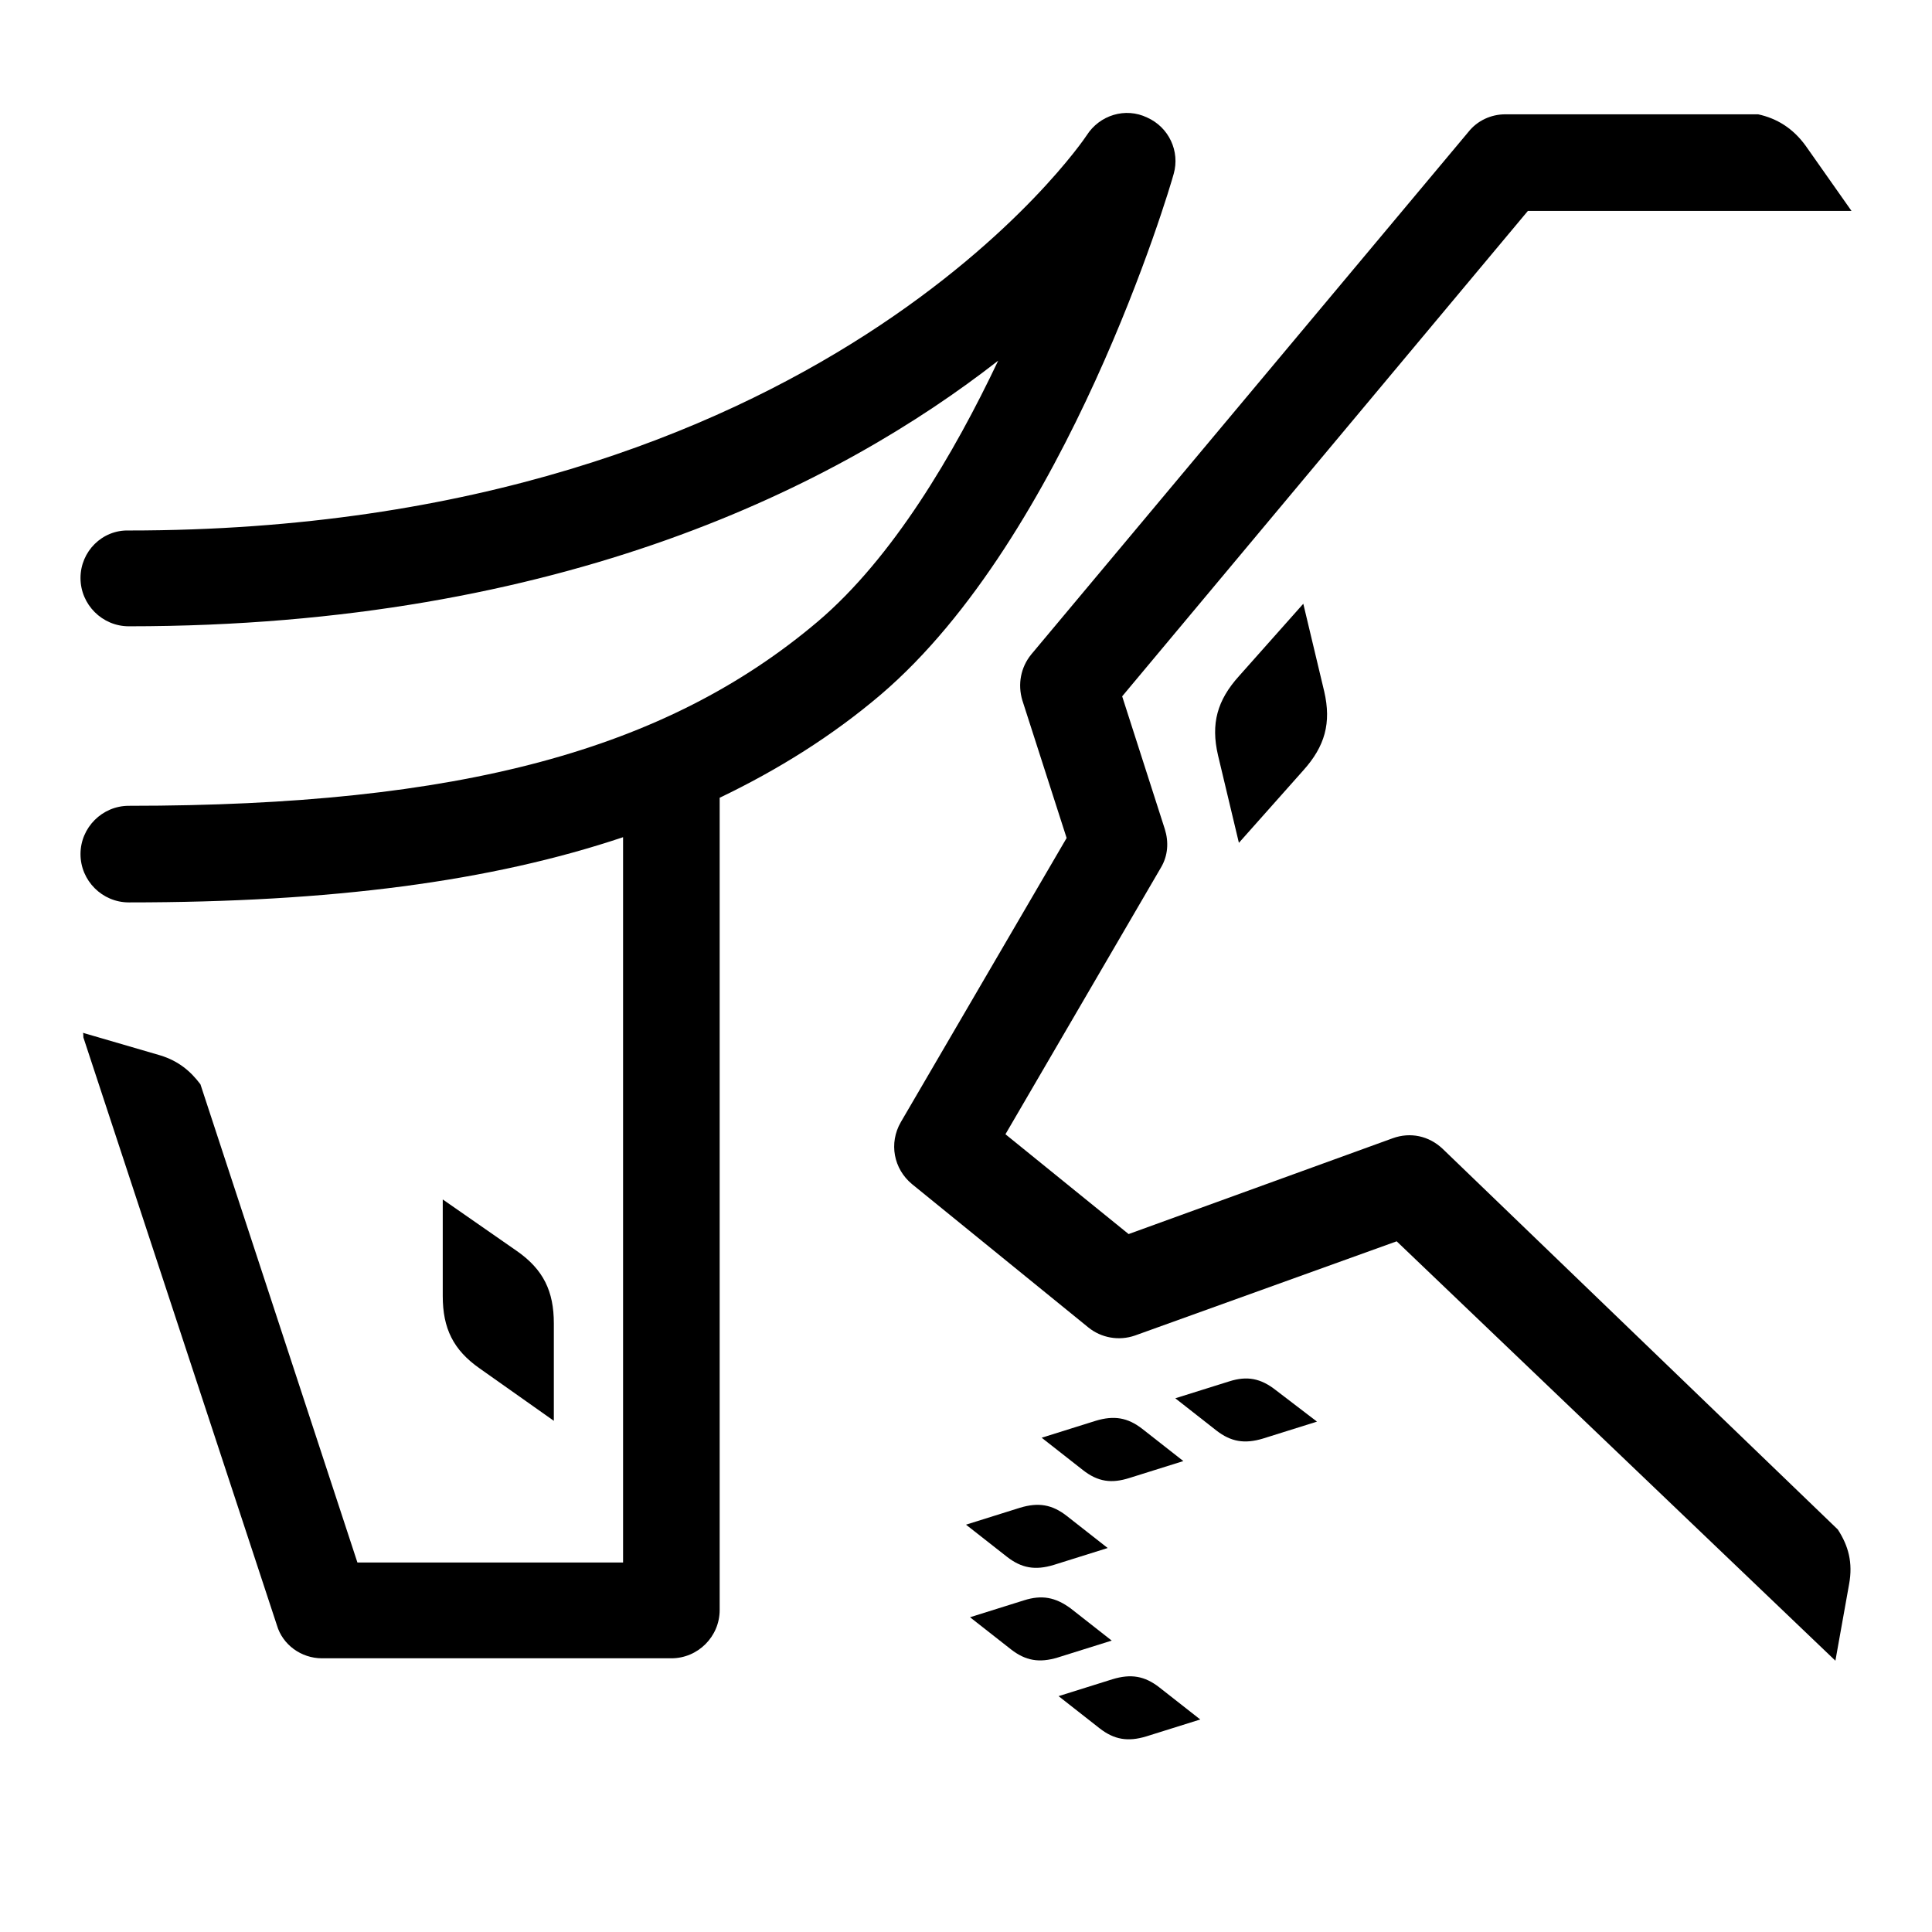
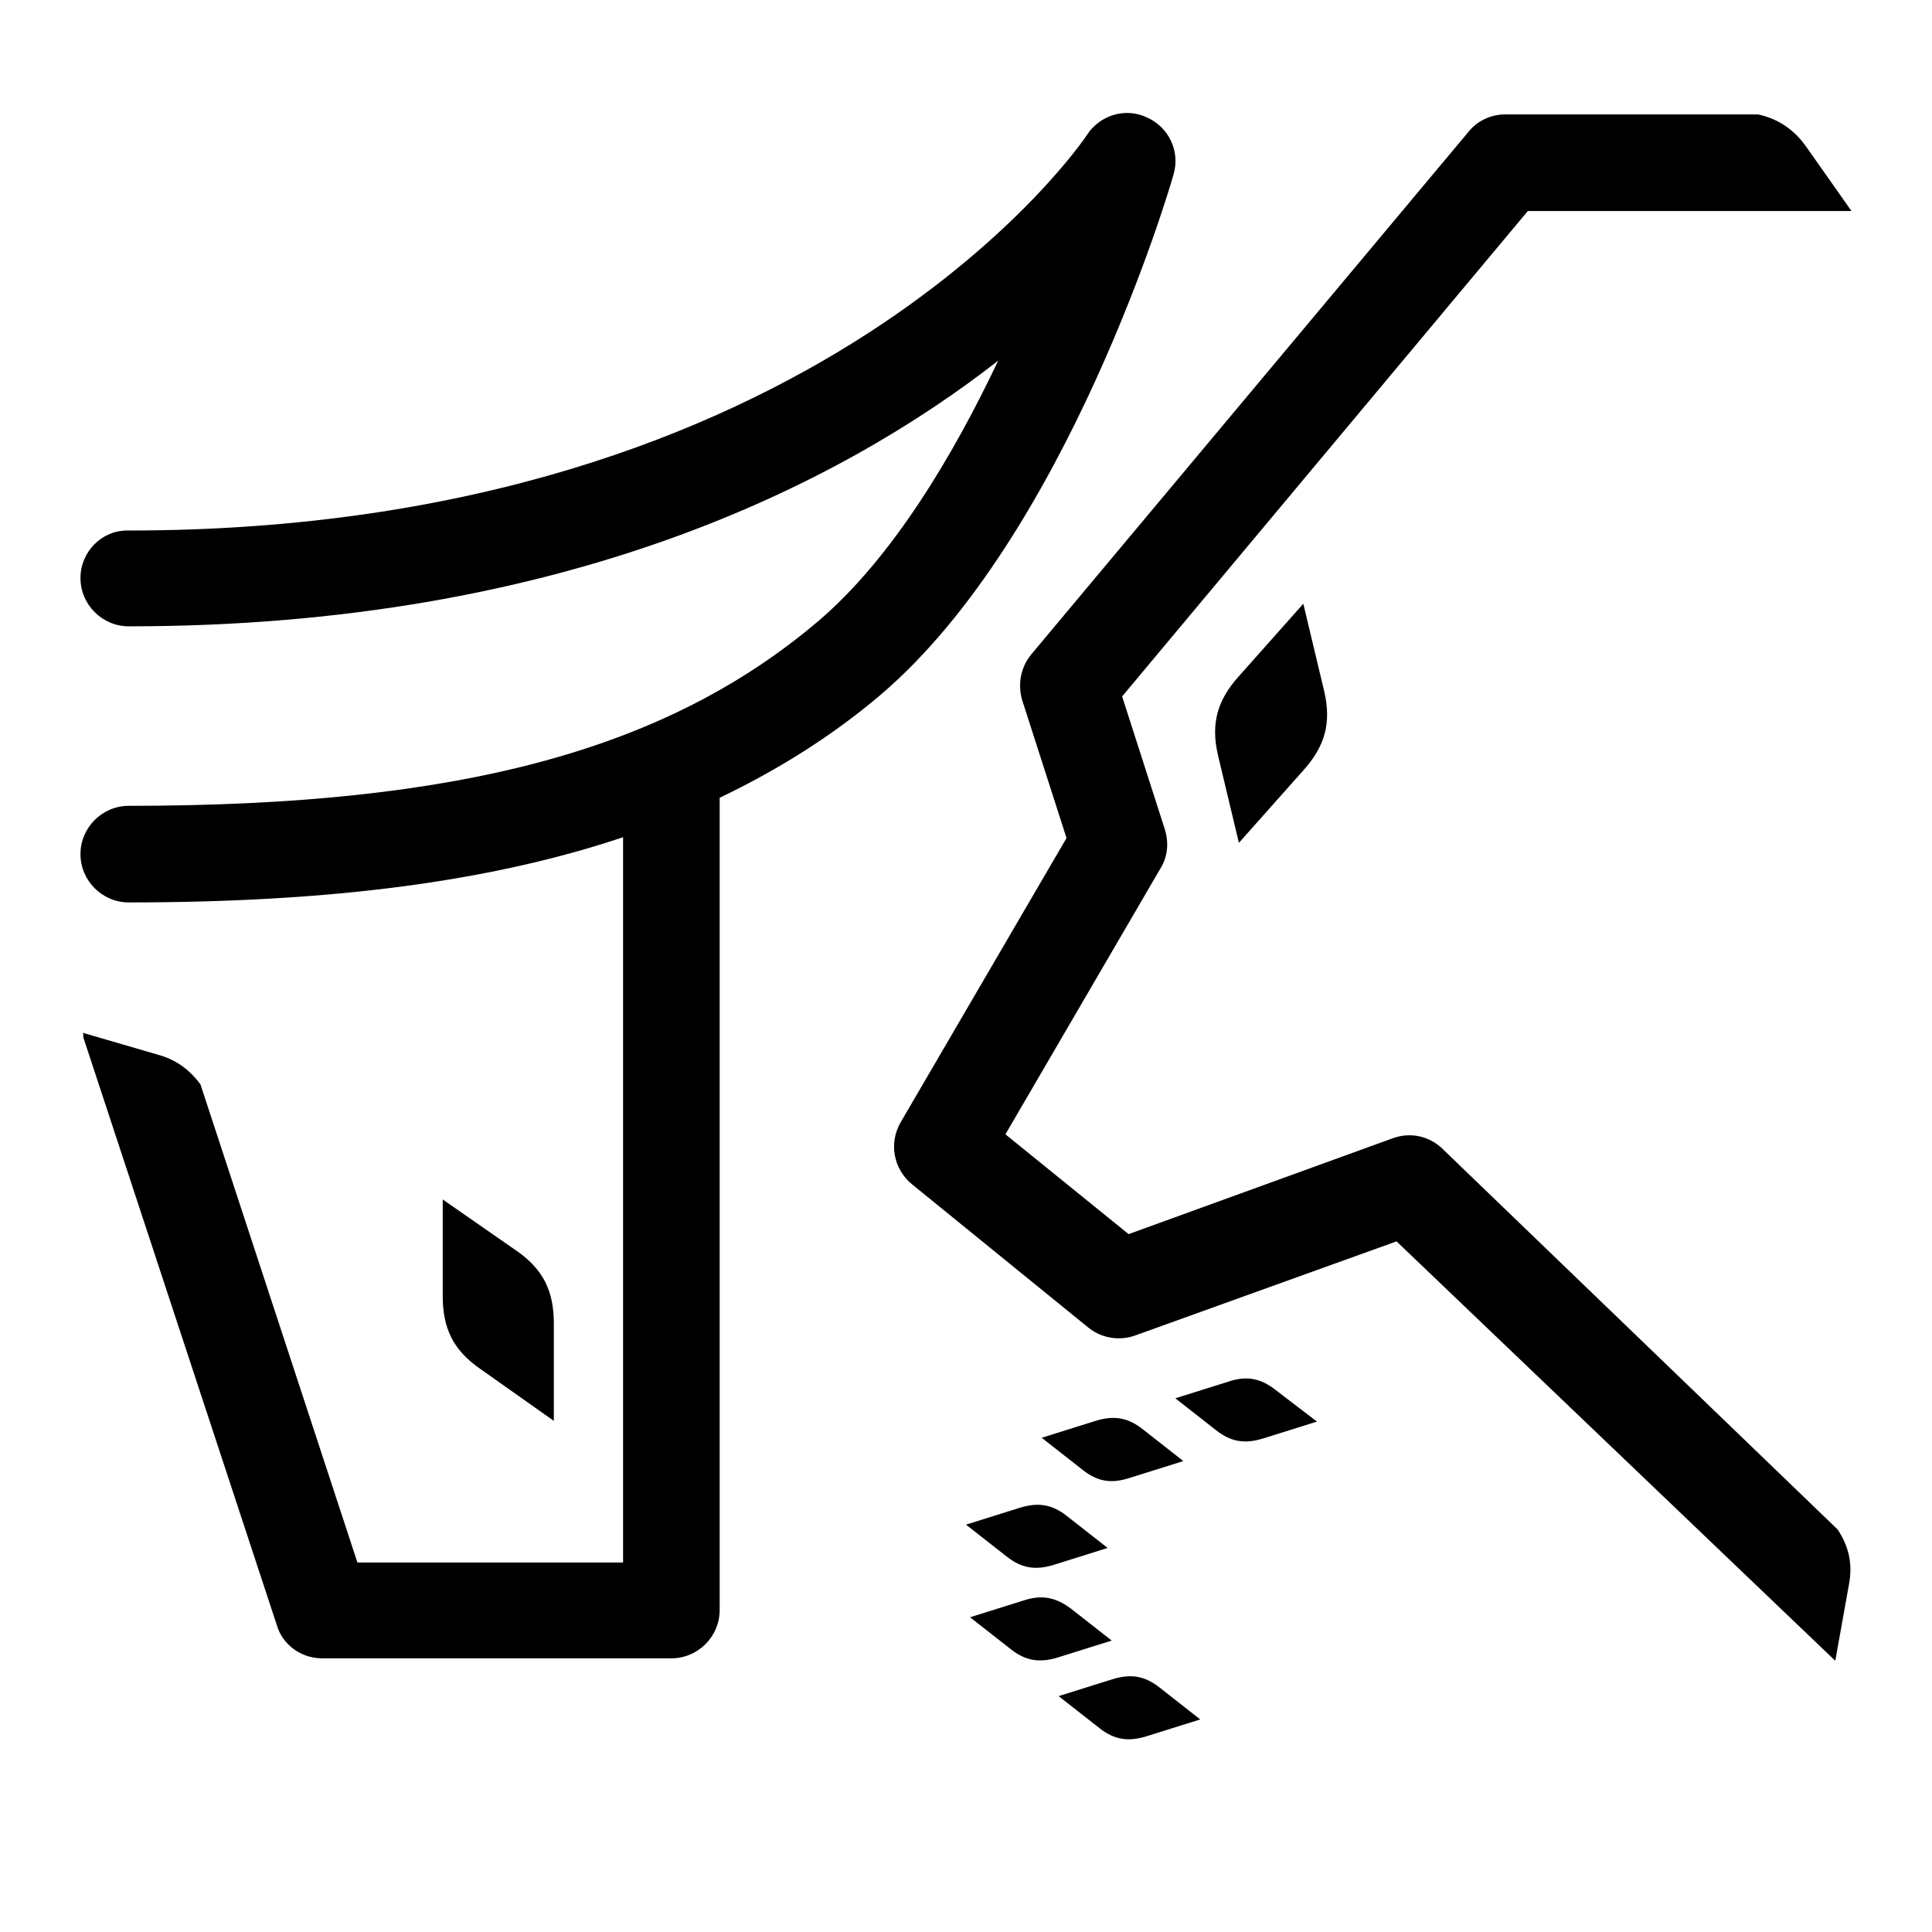
- <svg xmlns="http://www.w3.org/2000/svg" version="1.1" width="24" height="24" viewBox="0 0 24 24">
-   <path d="M12 18.94l0.51 0.4c0.18 0.14 0.35 0.17 0.58 0.1l0.67-0.21-0.51-0.4c-0.18-0.14-0.35-0.17-0.58-0.1l-0.67 0.21z" />
-   <path d="M6.88 17.65v-1.21c0-0.4-0.13-0.67-0.46-0.9l-0.92-0.64v1.2c0 0.4 0.13 0.67 0.46 0.9l0.92 0.65z" />
-   <path d="M14.030 18.36l0.67-0.21-0.51-0.4c-0.18-0.14-0.35-0.17-0.58-0.1l-0.67 0.21 0.51 0.4c0.19 0.15 0.36 0.17 0.58 0.1z" />
-   <path d="M15.27 17.16l-0.67 0.21 0.51 0.4c0.18 0.14 0.35 0.17 0.58 0.1l0.67-0.21-0.51-0.39c-0.19-0.15-0.36-0.18-0.58-0.11z" />
-   <path d="M15.39 8.4c-0.27 0.3-0.35 0.59-0.26 0.98l0.26 1.090 0.8-0.9c0.27-0.3 0.35-0.59 0.26-0.98l-0.26-1.090-0.8 0.9z" />
-   <path d="M13.82 20.86l-0.67 0.21 0.51 0.4c0.18 0.14 0.35 0.17 0.58 0.1l0.67-0.21-0.51-0.4c-0.18-0.14-0.35-0.17-0.58-0.1z" />
-   <path d="M13.3 19.98c-0.19-0.14-0.36-0.17-0.58-0.1l-0.67 0.21 0.51 0.4c0.18 0.14 0.35 0.17 0.58 0.1l0.67-0.21-0.51-0.4z" />
-   <path d="M17.92 14.27c-0.17-0.16-0.4-0.21-0.62-0.13l-3.28 1.19-1.53-1.24 1.93-3.31c0.090-0.15 0.1-0.32 0.050-0.48l-0.53-1.65 5.040-6.030h4.020l-0.57-0.81c-0.16-0.22-0.36-0.34-0.59-0.39h-3.14c-0.18 0-0.35 0.080-0.46 0.22l-5.43 6.49c-0.13 0.16-0.17 0.37-0.11 0.57l0.55 1.71-2.060 3.53c-0.15 0.26-0.090 0.58 0.14 0.77l2.19 1.78c0.16 0.13 0.38 0.17 0.58 0.1l3.25-1.17 5.45 5.21 0.17-0.95c0.050-0.27-0.010-0.48-0.14-0.68l-4.91-4.73z" />
-   <path d="M14.25 1.46c-0.27-0.13-0.59-0.030-0.75 0.22-0.030 0.050-3.31 4.91-11.9 4.91-0.33-0.010-0.6 0.26-0.6 0.59s0.27 0.6 0.6 0.6c5.4 0 8.84-1.77 10.8-3.3-0.55 1.16-1.31 2.45-2.24 3.24-1.89 1.6-4.45 2.29-8.56 2.29-0.33 0-0.6 0.27-0.6 0.6s0.27 0.6 0.6 0.6c2.52 0 4.5-0.26 6.14-0.81v9.010h-3.3l-1.95-5.94c-0.12-0.16-0.27-0.29-0.5-0.36l-0.96-0.28c0.010 0.020 0 0.050 0.010 0.070l2.4 7.29c0.070 0.24 0.3 0.41 0.56 0.41h4.34c0.33 0 0.6-0.27 0.6-0.6v-10.090c0.73-0.35 1.4-0.77 2-1.28 2.31-1.97 3.59-6.28 3.64-6.47 0.080-0.28-0.060-0.58-0.33-0.7z" />
+ <svg xmlns="http://www.w3.org/2000/svg" version="1.1" width="32" height="32" viewBox="0 0 32 32">
+   <path d="M16 25.253l0.68 0.533c0.24 0.187 0.467 0.227 0.773 0.133l0.893-0.28-0.68-0.533c-0.24-0.187-0.467-0.227-0.773-0.133l-0.893 0.28z" />
+   <path d="M9.173 23.533v-1.613c0-0.533-0.173-0.893-0.613-1.2l-1.227-0.853v1.6c0 0.533 0.173 0.893 0.613 1.2l1.227 0.867z" />
+   <path d="M18.707 24.48l0.893-0.28-0.68-0.533c-0.24-0.187-0.467-0.227-0.773-0.133l-0.893 0.28 0.68 0.533c0.253 0.2 0.48 0.227 0.773 0.133z" />
+   <path d="M20.36 22.88l-0.893 0.28 0.68 0.533c0.24 0.187 0.467 0.227 0.773 0.133l0.893-0.28-0.68-0.52c-0.253-0.2-0.48-0.24-0.773-0.147z" />
+   <path d="M20.52 11.2c-0.36 0.4-0.467 0.787-0.347 1.307l0.347 1.453 1.067-1.2c0.36-0.4 0.467-0.787 0.347-1.307l-0.347-1.453-1.067 1.2z" />
+   <path d="M18.427 27.813l-0.893 0.28 0.68 0.533c0.24 0.187 0.467 0.227 0.773 0.133l0.893-0.28-0.68-0.533c-0.24-0.187-0.467-0.227-0.773-0.133z" />
+   <path d="M17.733 26.64c-0.253-0.187-0.48-0.227-0.773-0.133l-0.893 0.28 0.68 0.533c0.24 0.187 0.467 0.227 0.773 0.133l0.893-0.28-0.68-0.533z" />
+   <path d="M23.893 19.027c-0.227-0.213-0.533-0.28-0.827-0.173l-4.373 1.587-2.040-1.653 2.573-4.413c0.12-0.2 0.133-0.427 0.067-0.64l-0.707-2.2 6.72-8.040h5.36l-0.76-1.080c-0.213-0.293-0.48-0.453-0.787-0.52h-4.187c-0.24 0-0.467 0.107-0.613 0.293l-7.24 8.653c-0.173 0.213-0.227 0.493-0.147 0.76l0.733 2.28-2.747 4.707c-0.2 0.347-0.12 0.773 0.187 1.027l2.92 2.373c0.213 0.173 0.507 0.227 0.773 0.133l4.333-1.56 7.267 6.947 0.227-1.267c0.067-0.36-0.013-0.64-0.187-0.907l-6.547-6.307z" />
+   <path d="M19 1.947c-0.36-0.173-0.787-0.040-1 0.293-0.040 0.067-4.413 6.547-15.867 6.547-0.44-0.013-0.8 0.347-0.8 0.787s0.36 0.8 0.8 0.8c7.2 0 11.787-2.36 14.4-4.4-0.733 1.547-1.747 3.267-2.987 4.32-2.52 2.133-5.933 3.053-11.413 3.053-0.44 0-0.8 0.36-0.8 0.8s0.36 0.8 0.8 0.8c3.36 0 6-0.347 8.187-1.080v12.013h-4.4l-2.6-7.92c-0.16-0.213-0.36-0.387-0.667-0.48l-1.28-0.373c0.013 0.027 0 0.067 0.013 0.093l3.2 9.72c0.093 0.32 0.4 0.547 0.747 0.547h5.787c0.44 0 0.8-0.36 0.8-0.8v-13.453c0.973-0.467 1.867-1.027 2.667-1.707 3.080-2.627 4.787-8.373 4.853-8.627 0.107-0.373-0.080-0.773-0.44-0.933z" />
</svg>
